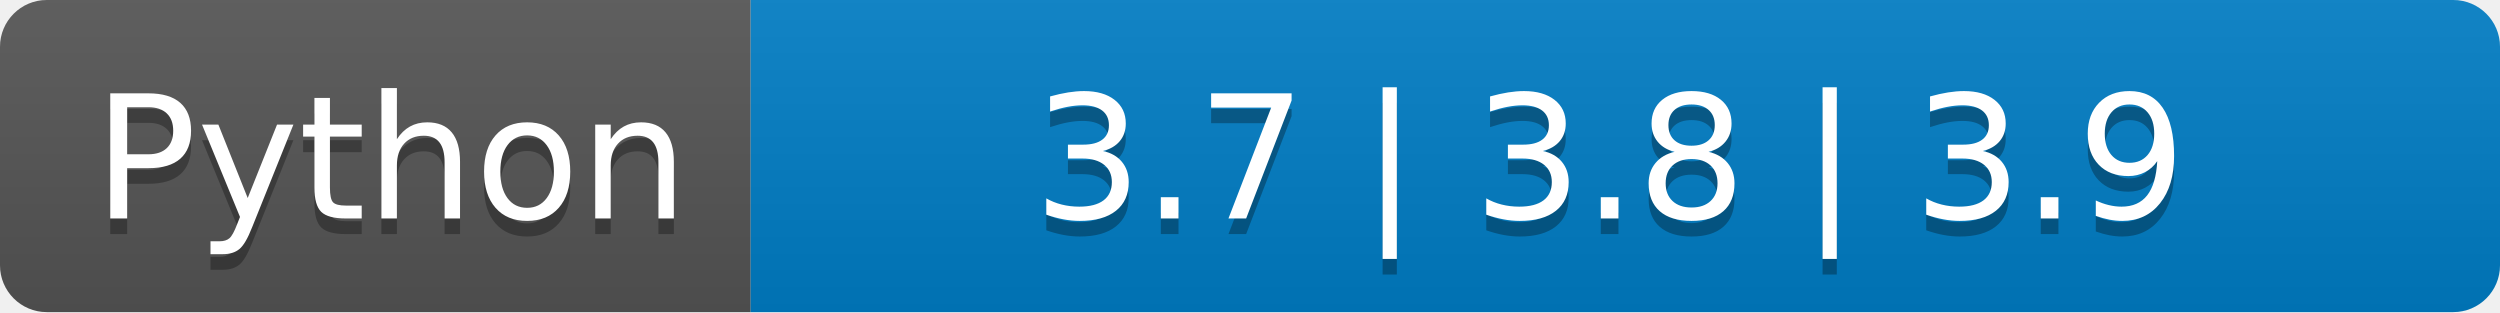
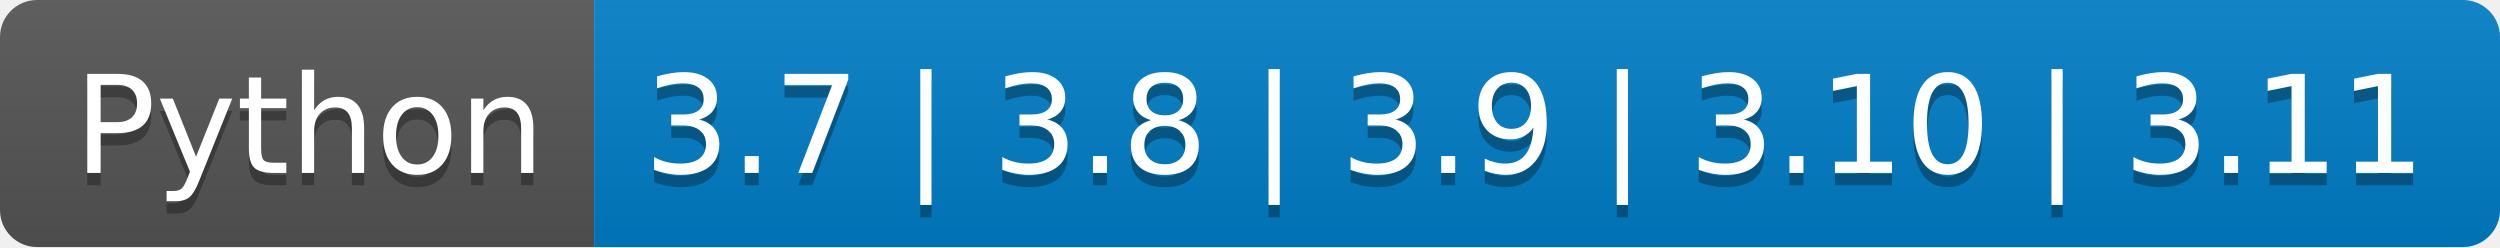
- <svg xmlns="http://www.w3.org/2000/svg" height="20" width="160.2">
+ <svg xmlns="http://www.w3.org/2000/svg" width="202.4" height="20">
  <linearGradient id="smooth" x2="0" y2="100%">
    <stop offset="0" stop-color="#bbb" stop-opacity=".1" />
    <stop offset="1" stop-opacity=".1" />
  </linearGradient>
  <clipPath id="round">
-     <rect fill="#fff" height="20" rx="3" width="160.2" />
+     <rect width="202.4" height="20" rx="3" fill="#fff" />
  </clipPath>
  <g clip-path="url(#round)">
-     <rect fill="#555" height="20" width="48.1" />
-     <rect fill="#007ec6" height="20" width="112.1" x="48.1" />
-     <rect fill="url(#smooth)" height="20" width="160.2" />
+     <rect width="48.1" height="20" fill="#555" />
+     <rect x="48.1" width="154.3" height="20" fill="#007ec6" />
+     <rect width="202.4" height="20" fill="url(#smooth)" />
  </g>
-   <g fill="#fff" font-family="DejaVu Sans,Verdana,Geneva,sans-serif" font-size="110" text-anchor="middle">
-     <text fill="#010101" fill-opacity=".3" lengthAdjust="spacing" textLength="381.0" transform="scale(0.1)" x="250.5" y="150">Python</text>
-     <text lengthAdjust="spacing" textLength="381.0" transform="scale(0.1)" x="250.5" y="140">Python</text>
-     <text fill="#010101" fill-opacity=".3" lengthAdjust="spacing" textLength="1021.0" transform="scale(0.1)" x="1031.5" y="150">3.7 | 3.8 | 3.9</text>
-     <text lengthAdjust="spacing" textLength="1021.0" transform="scale(0.1)" x="1031.5" y="140">3.7 | 3.8 | 3.9</text>
+   <g fill="#fff" text-anchor="middle" font-family="DejaVu Sans,Verdana,Geneva,sans-serif" font-size="110">
+     <text x="250.5" y="150" fill="#010101" fill-opacity=".3" transform="scale(0.1)" textLength="381.0" lengthAdjust="spacing">Python</text>
+     <text x="250.5" y="140" transform="scale(0.1)" textLength="381.0" lengthAdjust="spacing">Python</text>
+     <text x="1242.5" y="150" fill="#010101" fill-opacity=".3" transform="scale(0.1)" textLength="1443.0" lengthAdjust="spacing">3.7 | 3.8 | 3.9 | 3.10 | 3.11</text>
+     <text x="1242.5" y="140" transform="scale(0.1)" textLength="1443.0" lengthAdjust="spacing">3.7 | 3.8 | 3.9 | 3.10 | 3.11</text>
  </g>
</svg>
